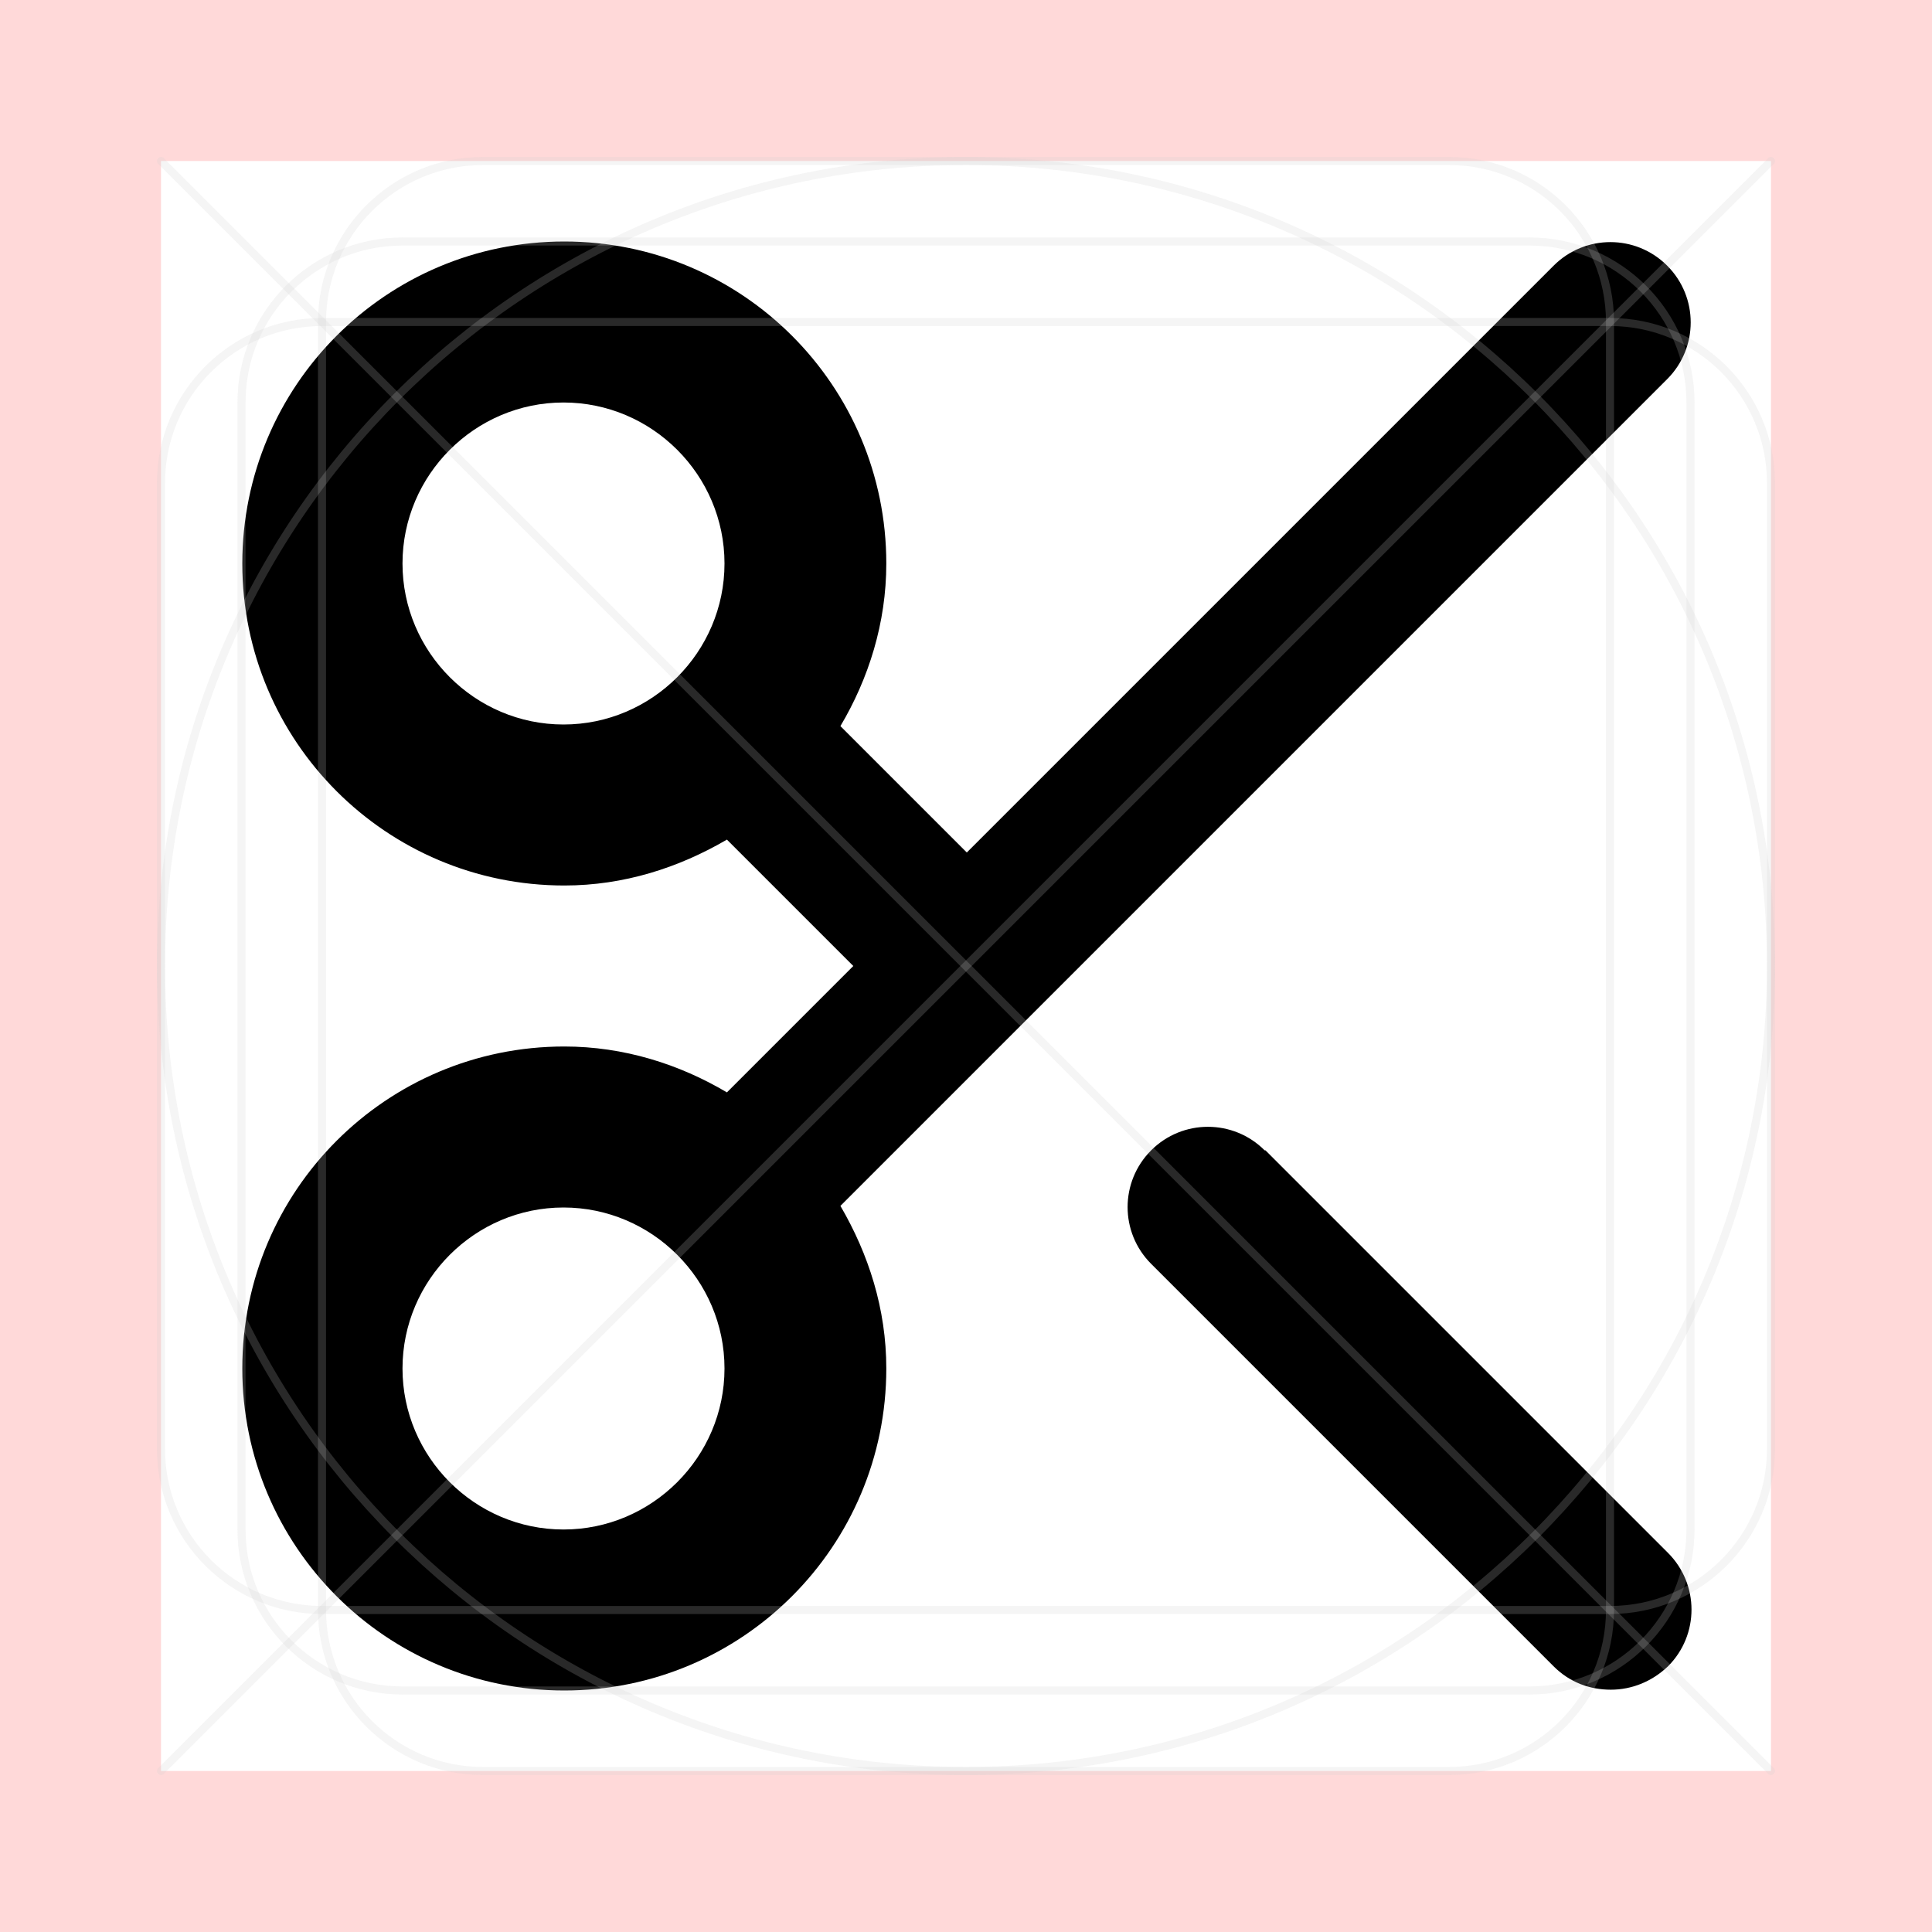
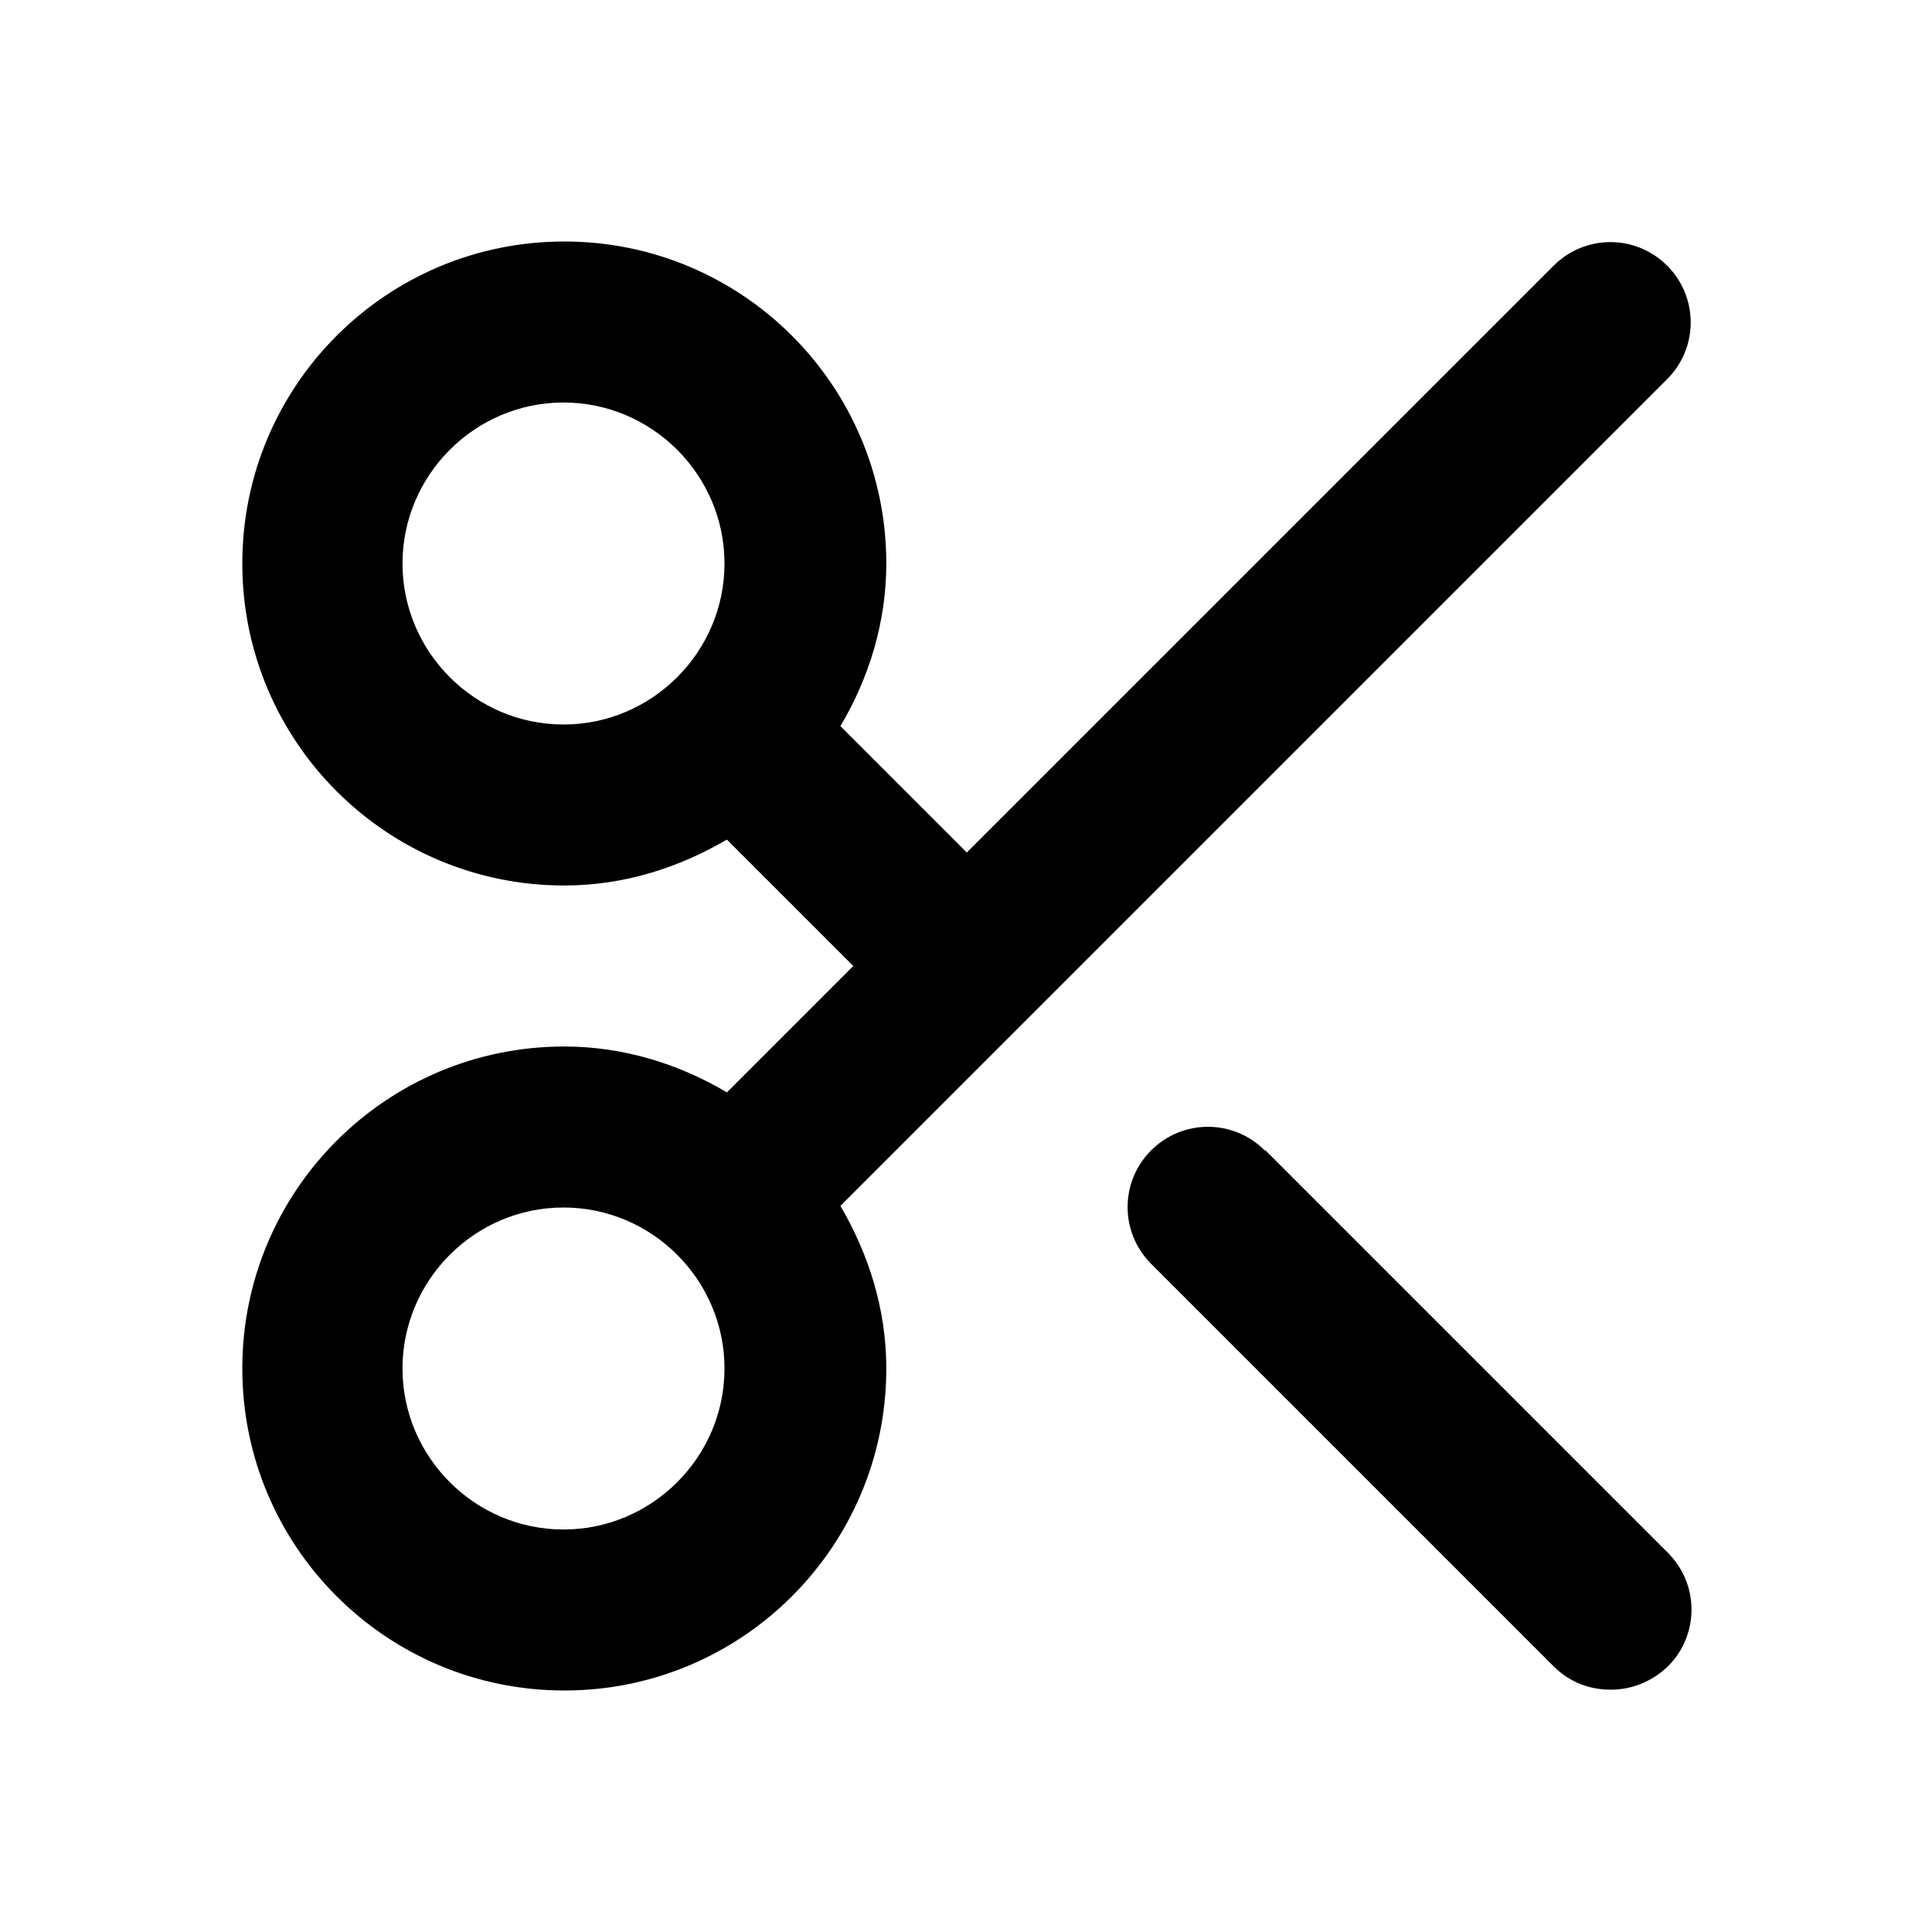
- <svg xmlns="http://www.w3.org/2000/svg" version="1.1" viewBox="0 0 24 24">
-   <defs>
-     <style>
-       .st0 {
-         stroke-linecap: round;
-         stroke-linejoin: round;
-       }
- 
-       .st0, .st1 {
-         fill: none;
-         opacity: .2;
-         stroke: #ccc;
-         stroke-width: .1px;
-       }
- 
-       .st1 {
-         stroke-miterlimit: 10;
-       }
- 
-       .st2 {
-         fill: red;
-         opacity: .15;
-       }
-     </style>
-   </defs>
-   <g id="art">
-     <g>
-       <path d="M20.71,4.71c.39-.39.39-1.02,0-1.41s-1.02-.39-1.41,0l-7.29,7.29-1.57-1.57c.35-.59.57-1.28.57-2.02,0-2.21-1.79-4-4-4s-4,1.79-4,4,1.79,4,4,4c.74,0,1.42-.22,2.02-.57l1.57,1.57-1.57,1.57c-.59-.35-1.28-.57-2.02-.57-2.21,0-4,1.79-4,4s1.79,4,4,4,4-1.79,4-4c0-.74-.22-1.42-.57-2.02l10.27-10.27ZM7,9c-1.1,0-2-.9-2-2s.9-2,2-2,2,.9,2,2-.9,2-2,2ZM7,19c-1.1,0-2-.9-2-2s.9-2,2-2,2,.9,2,2-.9,2-2,2Z" />
-       <path d="M15.71,14.29c-.39-.39-1.02-.39-1.41,0s-.39,1.02,0,1.41l5,5c.2.2.45.29.71.29s.51-.1.71-.29c.39-.39.39-1.02,0-1.41l-5-5Z" />
-     </g>
-   </g>
-   <g id="border">
-     <path class="st2" d="M0,0v24h24V0H0ZM22,22H2V2h20v20Z" />
-   </g>
-   <g id="guides">
-     <rect class="st1" x="3" y="3" width="18" height="18" rx="2" ry="2" />
-     <rect class="st1" x="4" y="2" width="16" height="20" rx="2" ry="2" />
-     <rect class="st1" x="2" y="4" width="20" height="16" rx="2" ry="2" />
-     <circle class="st1" cx="12" cy="12" r="10" />
-     <line class="st0" x1="2" y1="2" x2="22" y2="22" />
-     <line class="st0" x1="22" y1="2" x2="2" y2="22" />
-   </g>
+ <svg xmlns="http://www.w3.org/2000/svg" id="art" version="1.1" viewBox="0 0 24 24">
+   <path d="M20.71,4.71c.39-.39.39-1.02,0-1.41s-1.02-.39-1.41,0l-7.29,7.29-1.57-1.57c.35-.59.57-1.28.57-2.02,0-2.21-1.79-4-4-4s-4,1.79-4,4,1.79,4,4,4c.74,0,1.42-.22,2.02-.57l1.57,1.57-1.57,1.57c-.59-.35-1.28-.57-2.02-.57-2.21,0-4,1.79-4,4s1.79,4,4,4,4-1.79,4-4c0-.74-.22-1.42-.57-2.02l10.27-10.27ZM7,9c-1.1,0-2-.9-2-2s.9-2,2-2,2,.9,2,2-.9,2-2,2ZM7,19c-1.1,0-2-.9-2-2s.9-2,2-2,2,.9,2,2-.9,2-2,2Z" />
+   <path d="M15.71,14.29c-.39-.39-1.02-.39-1.41,0s-.39,1.02,0,1.41l5,5c.2.2.45.29.71.29s.51-.1.71-.29c.39-.39.39-1.02,0-1.41l-5-5Z" />
</svg>
